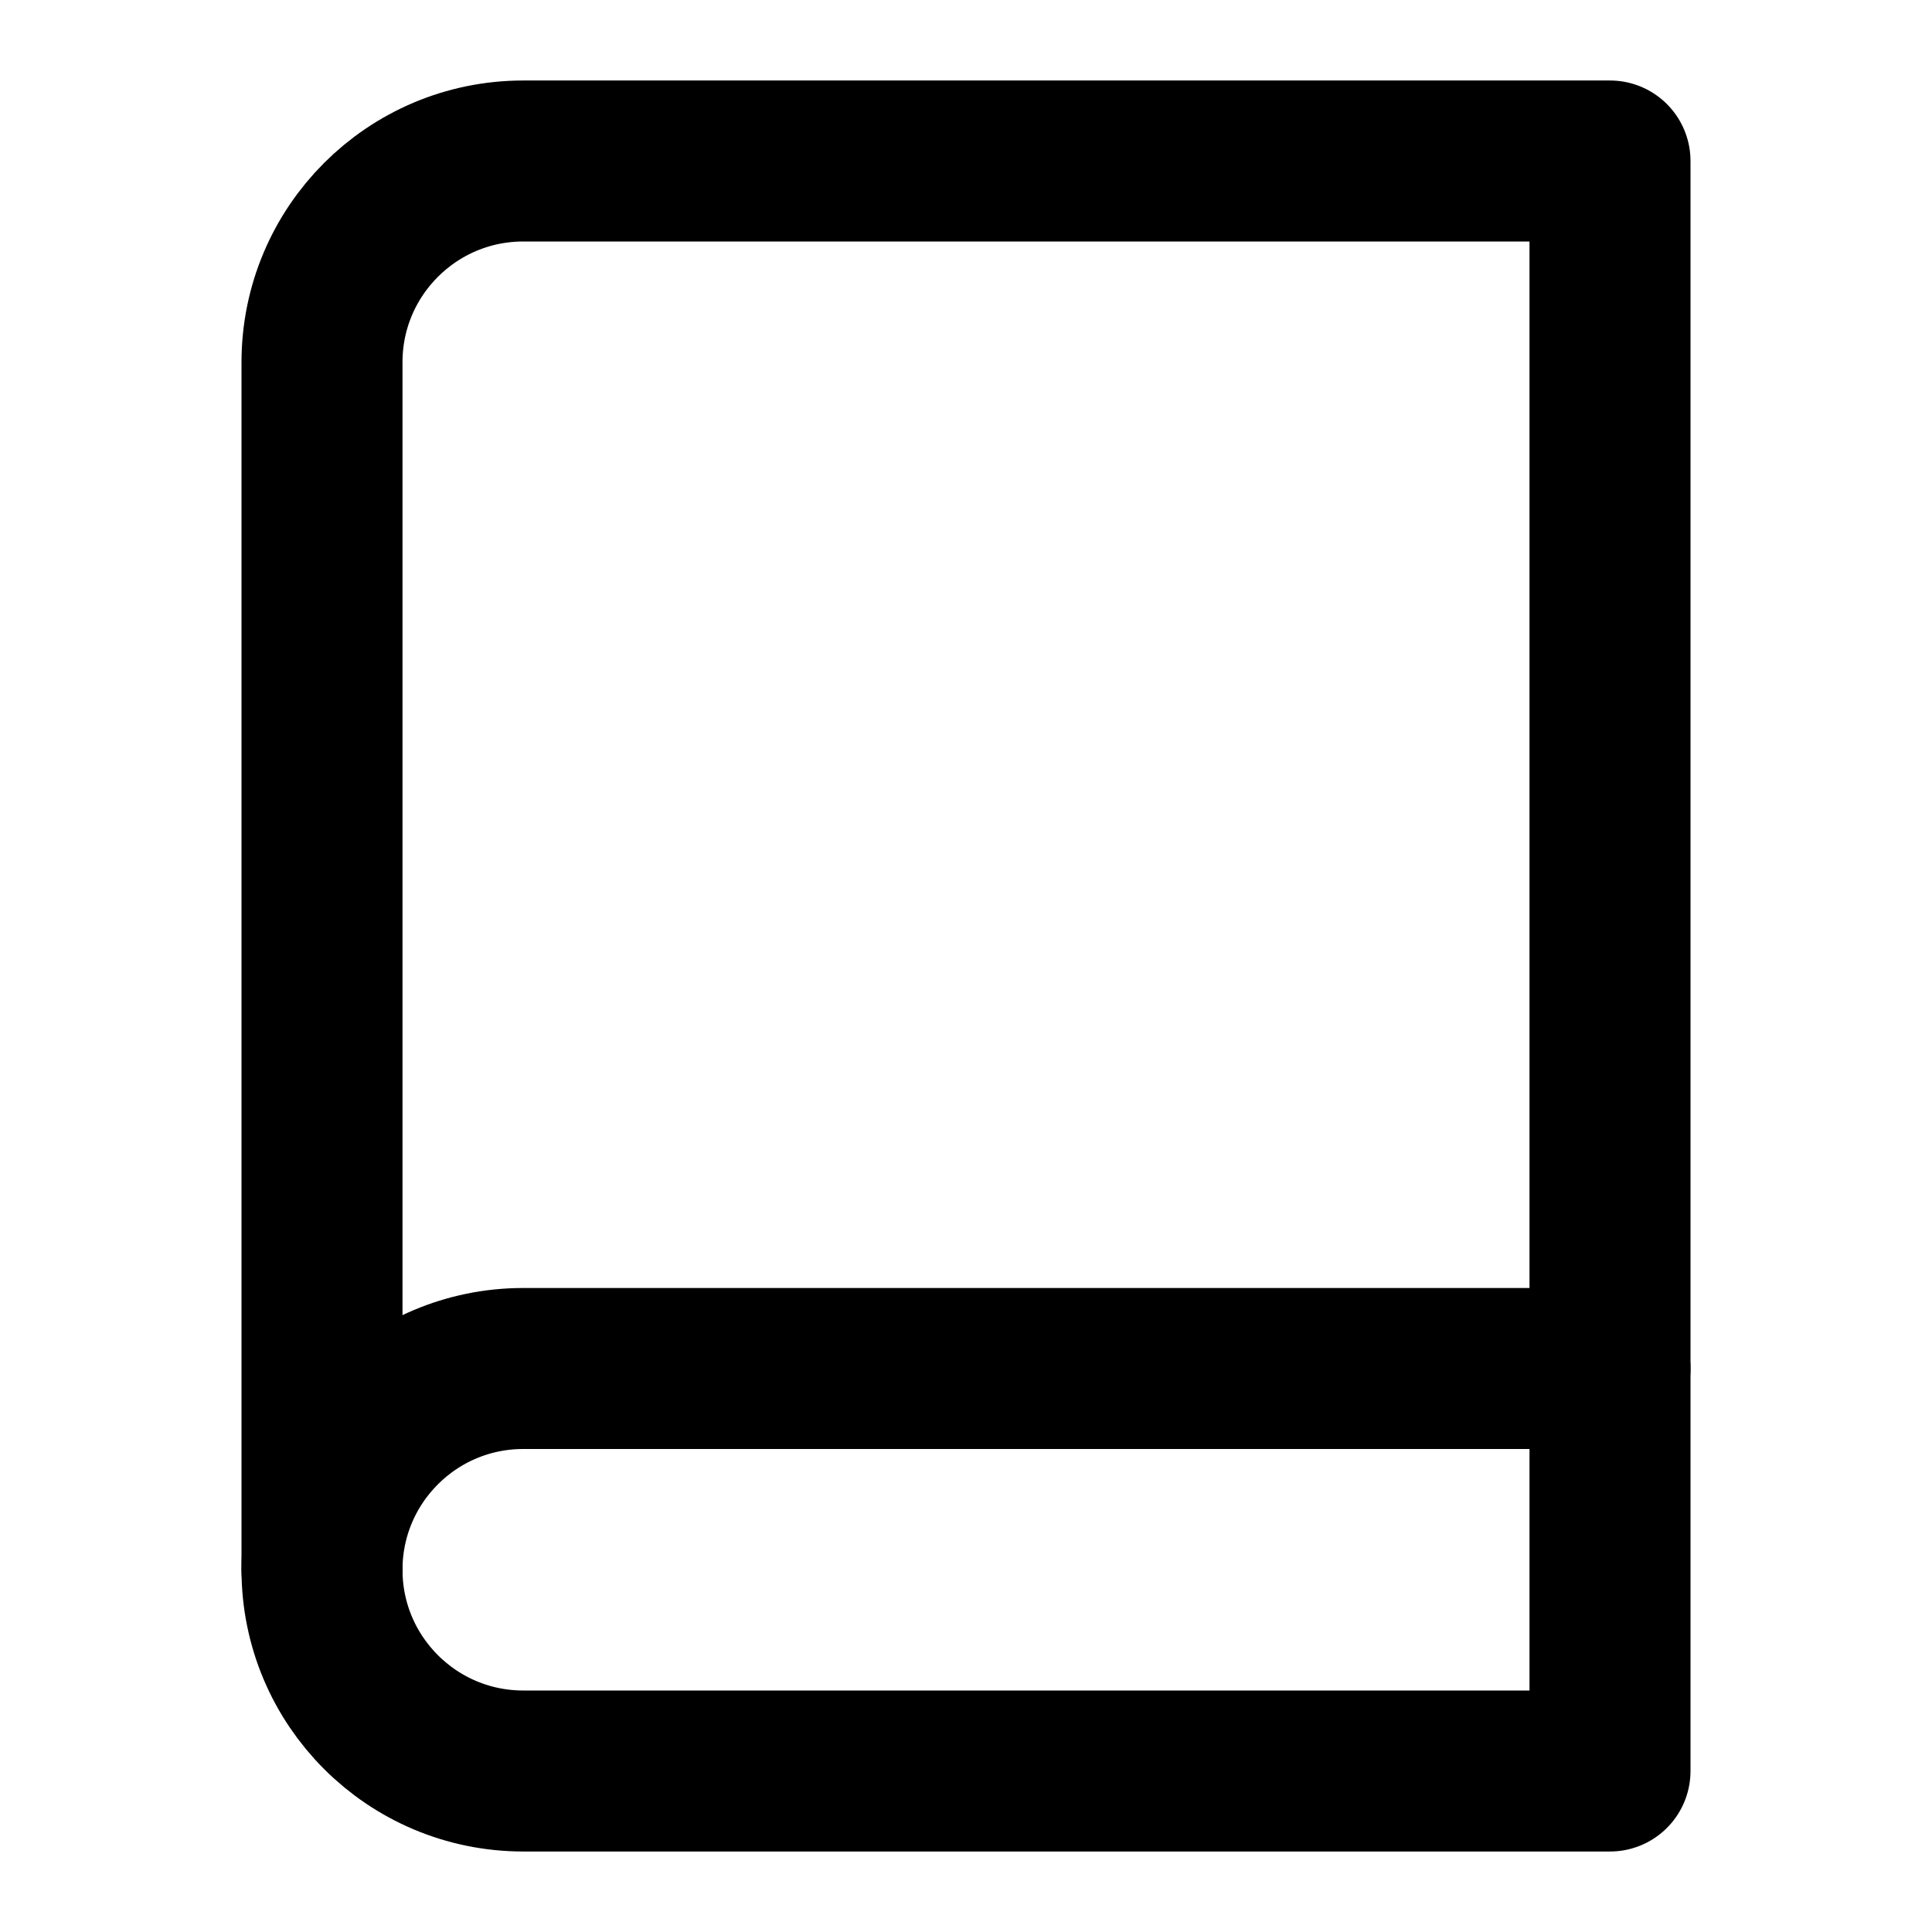
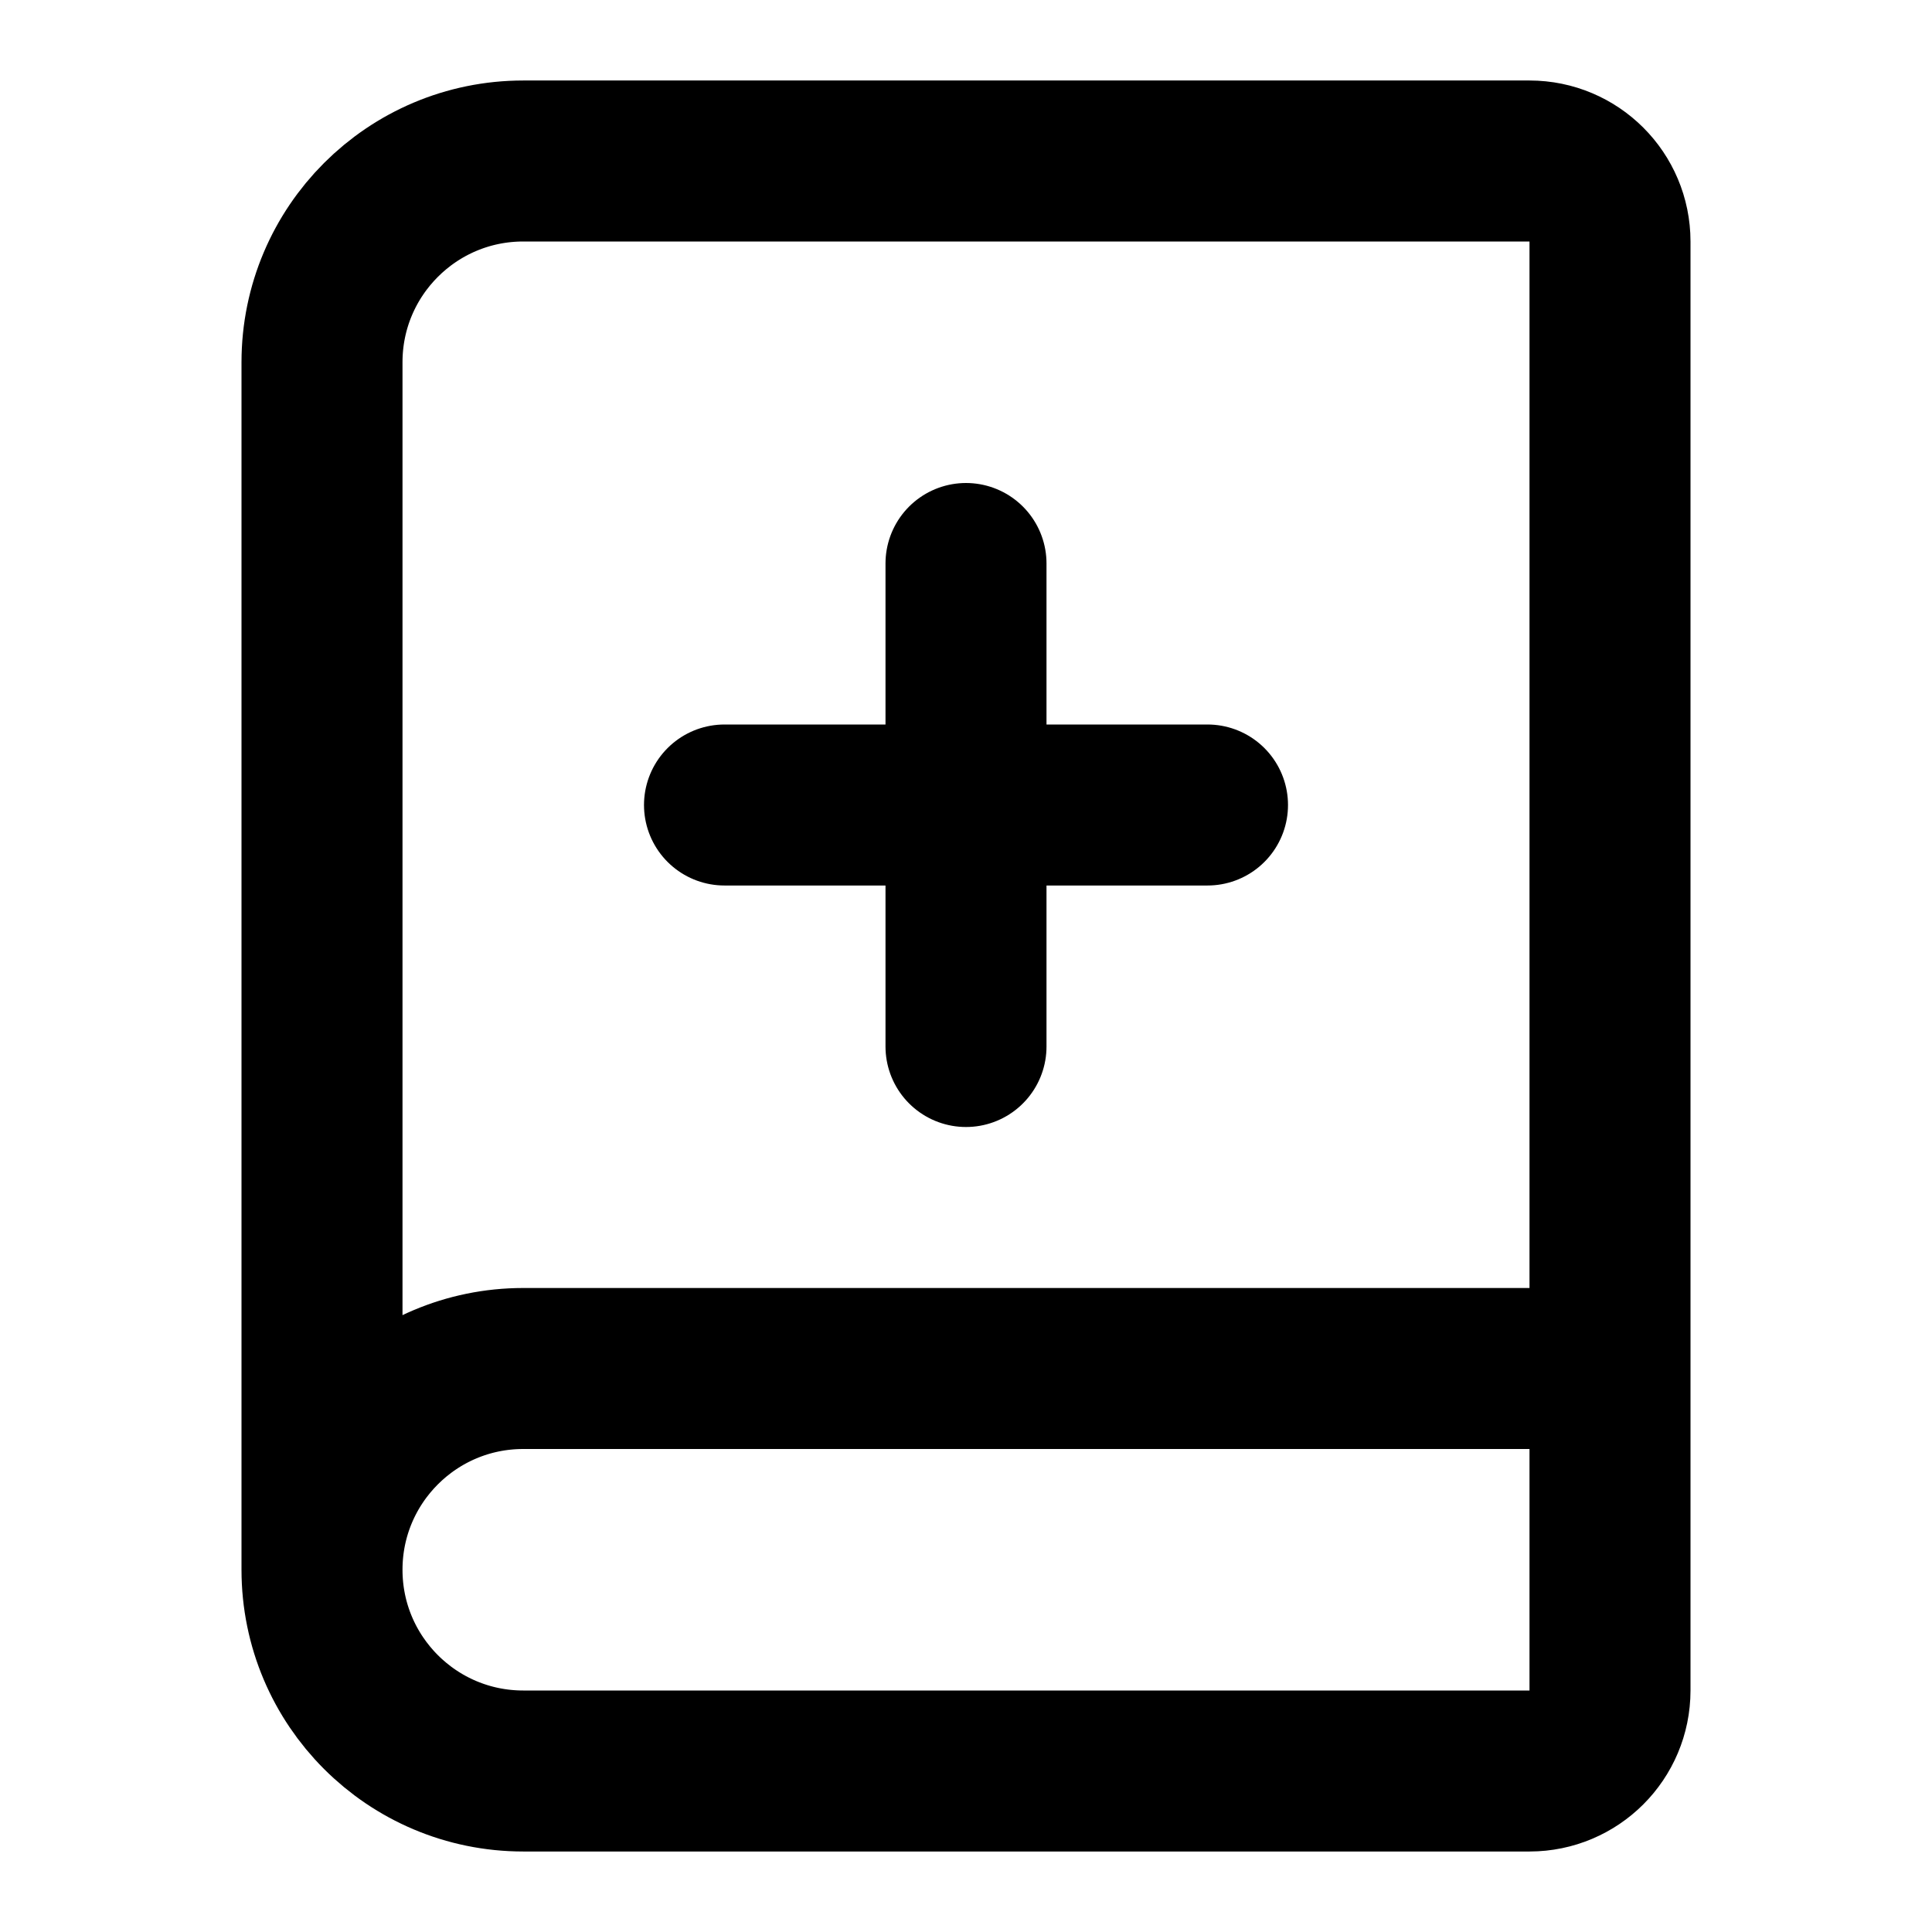
<svg xmlns="http://www.w3.org/2000/svg" viewBox="0 0 24 24" fill="none" stroke="currentColor" stroke-width="2" stroke-linecap="round" stroke-linejoin="round">
-   <path d="M4 19.5A2.5 2.5 0 0 1 6.5 17H20" />
-   <path d="M6.5 2H20v20H6.5A2.5 2.5 0 0 1 4 19.5v-15A2.5 2.5 0 0 1 6.5 2z" />
+   <path d="M12 7v6" />
+   <path d="M4 19.5v-15A2.5 2.5 0 0 1 6.5 2H19a1 1 0 0 1 1 1v18a1 1 0 0 1-1 1H6.5a1 1 0 0 1 0-5H20" />
+   <path d="M9 10h6" />
</svg>
